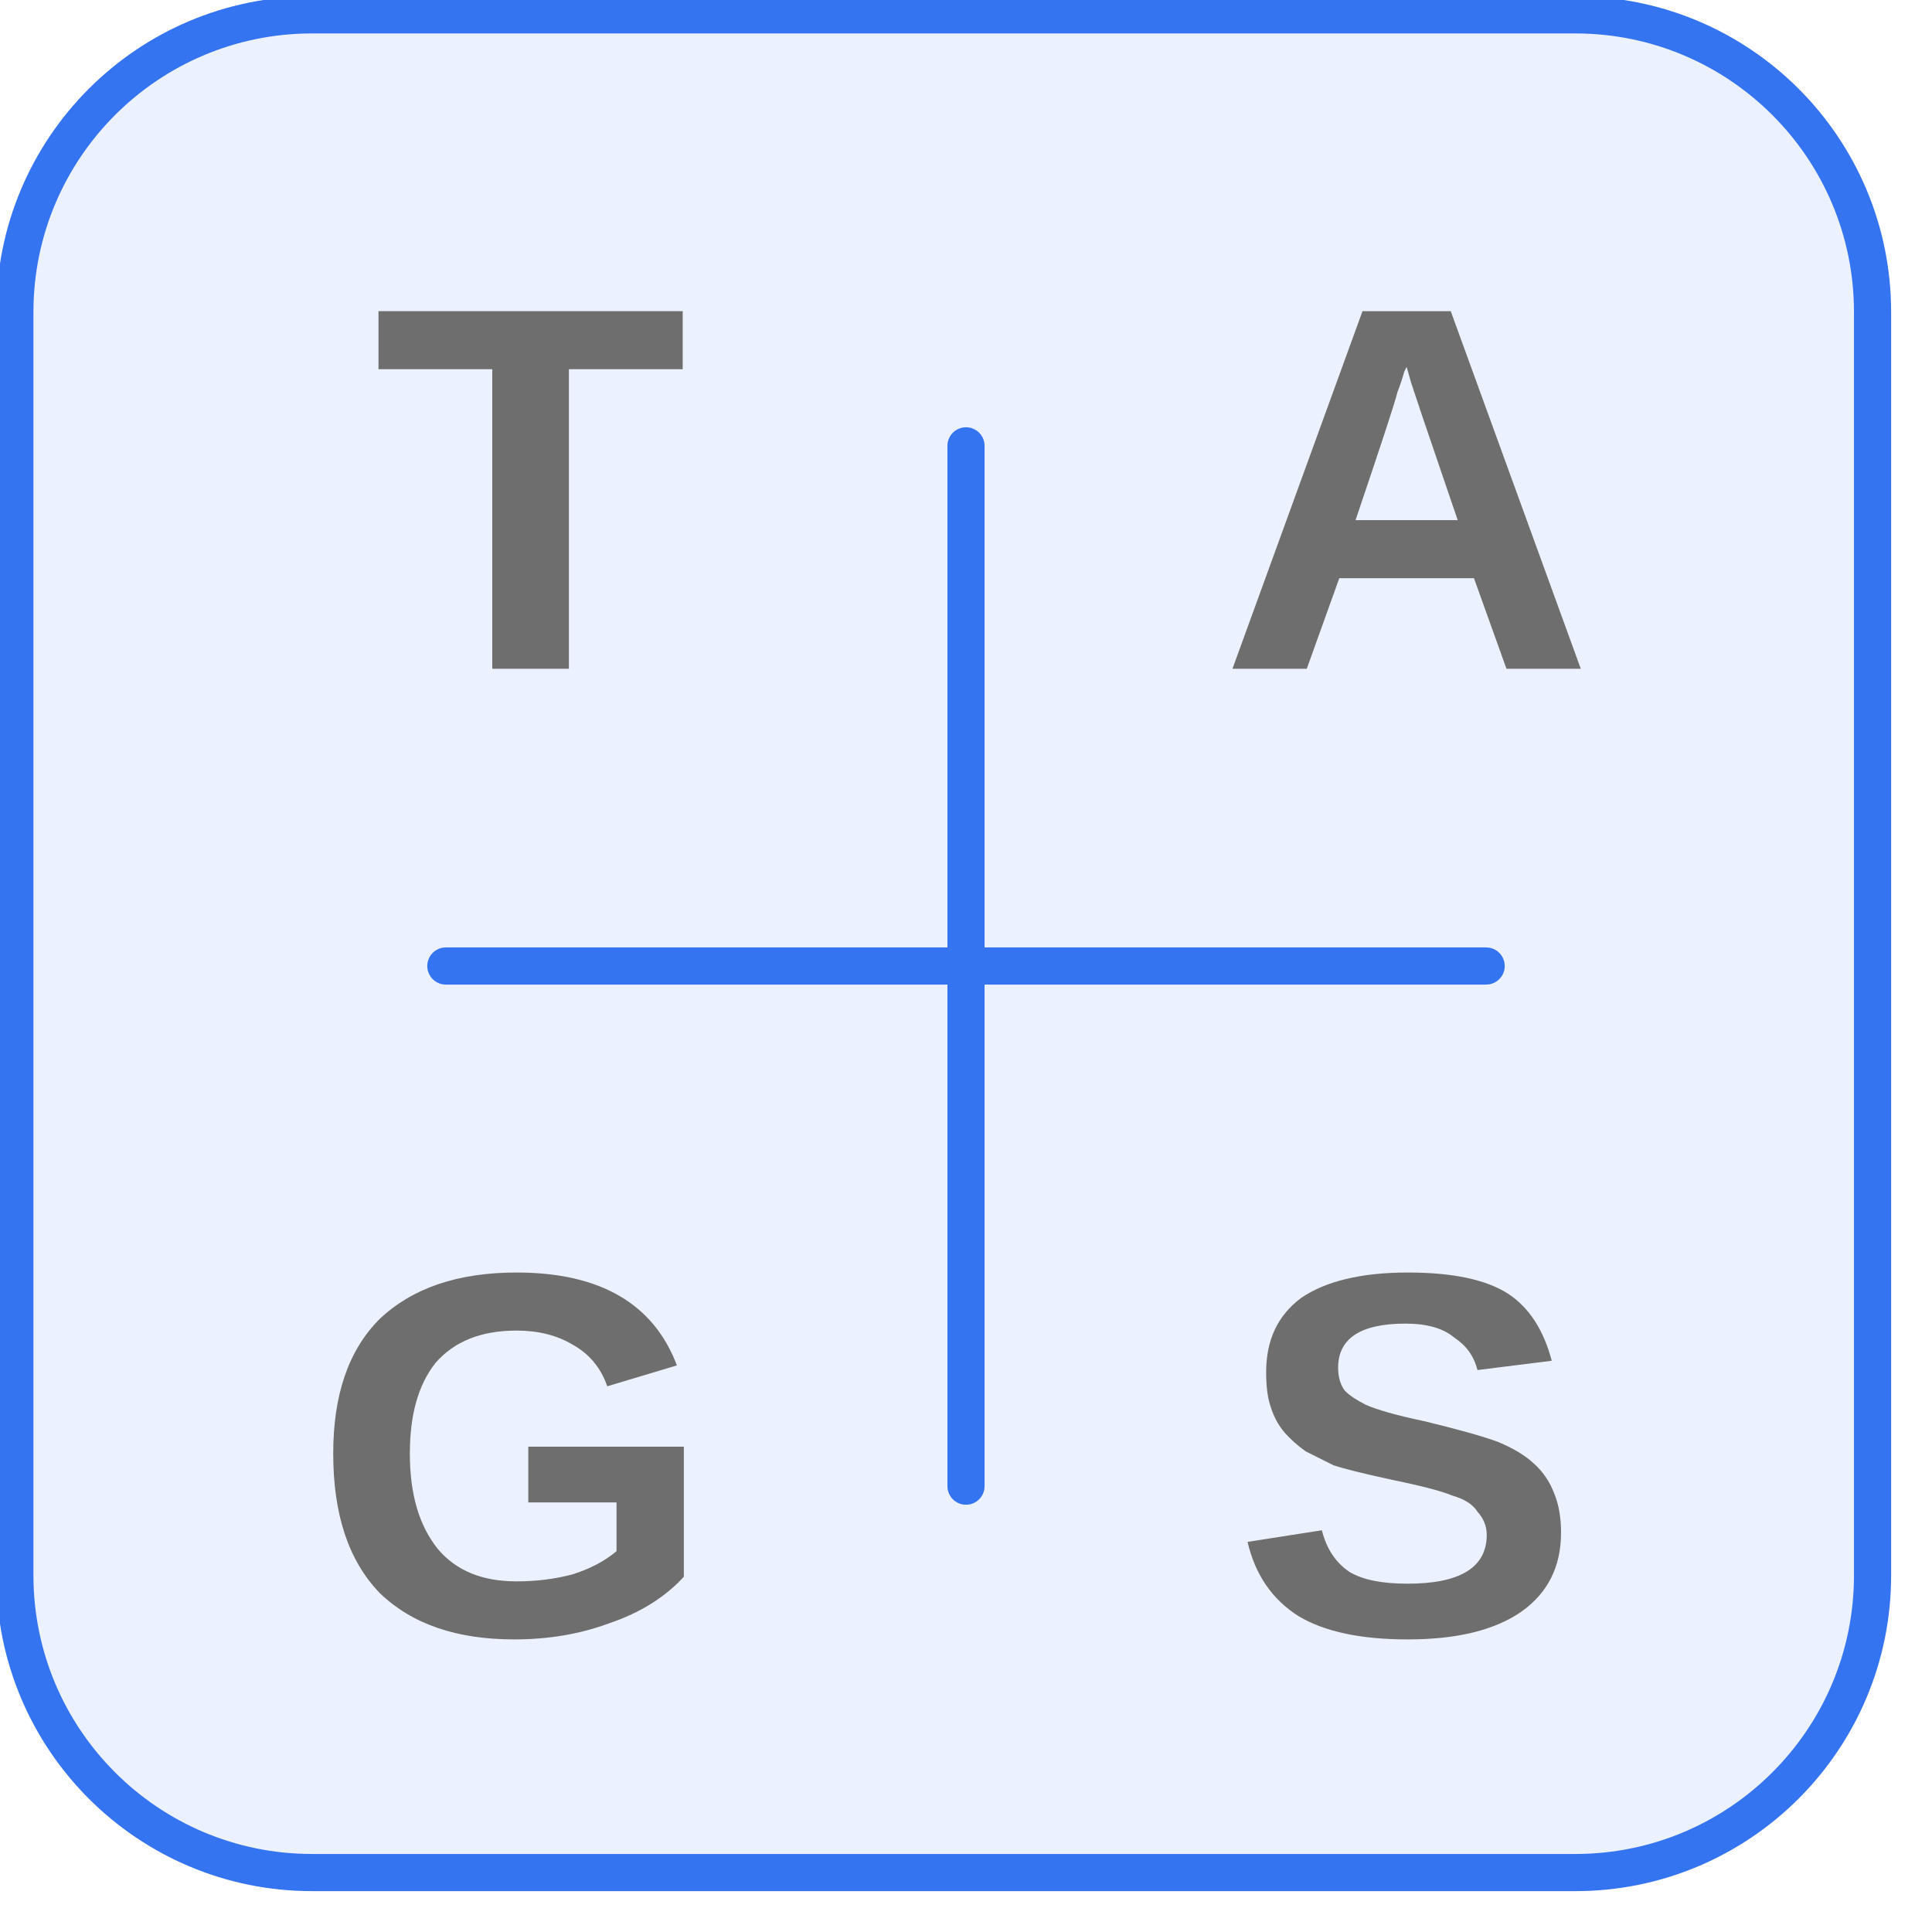
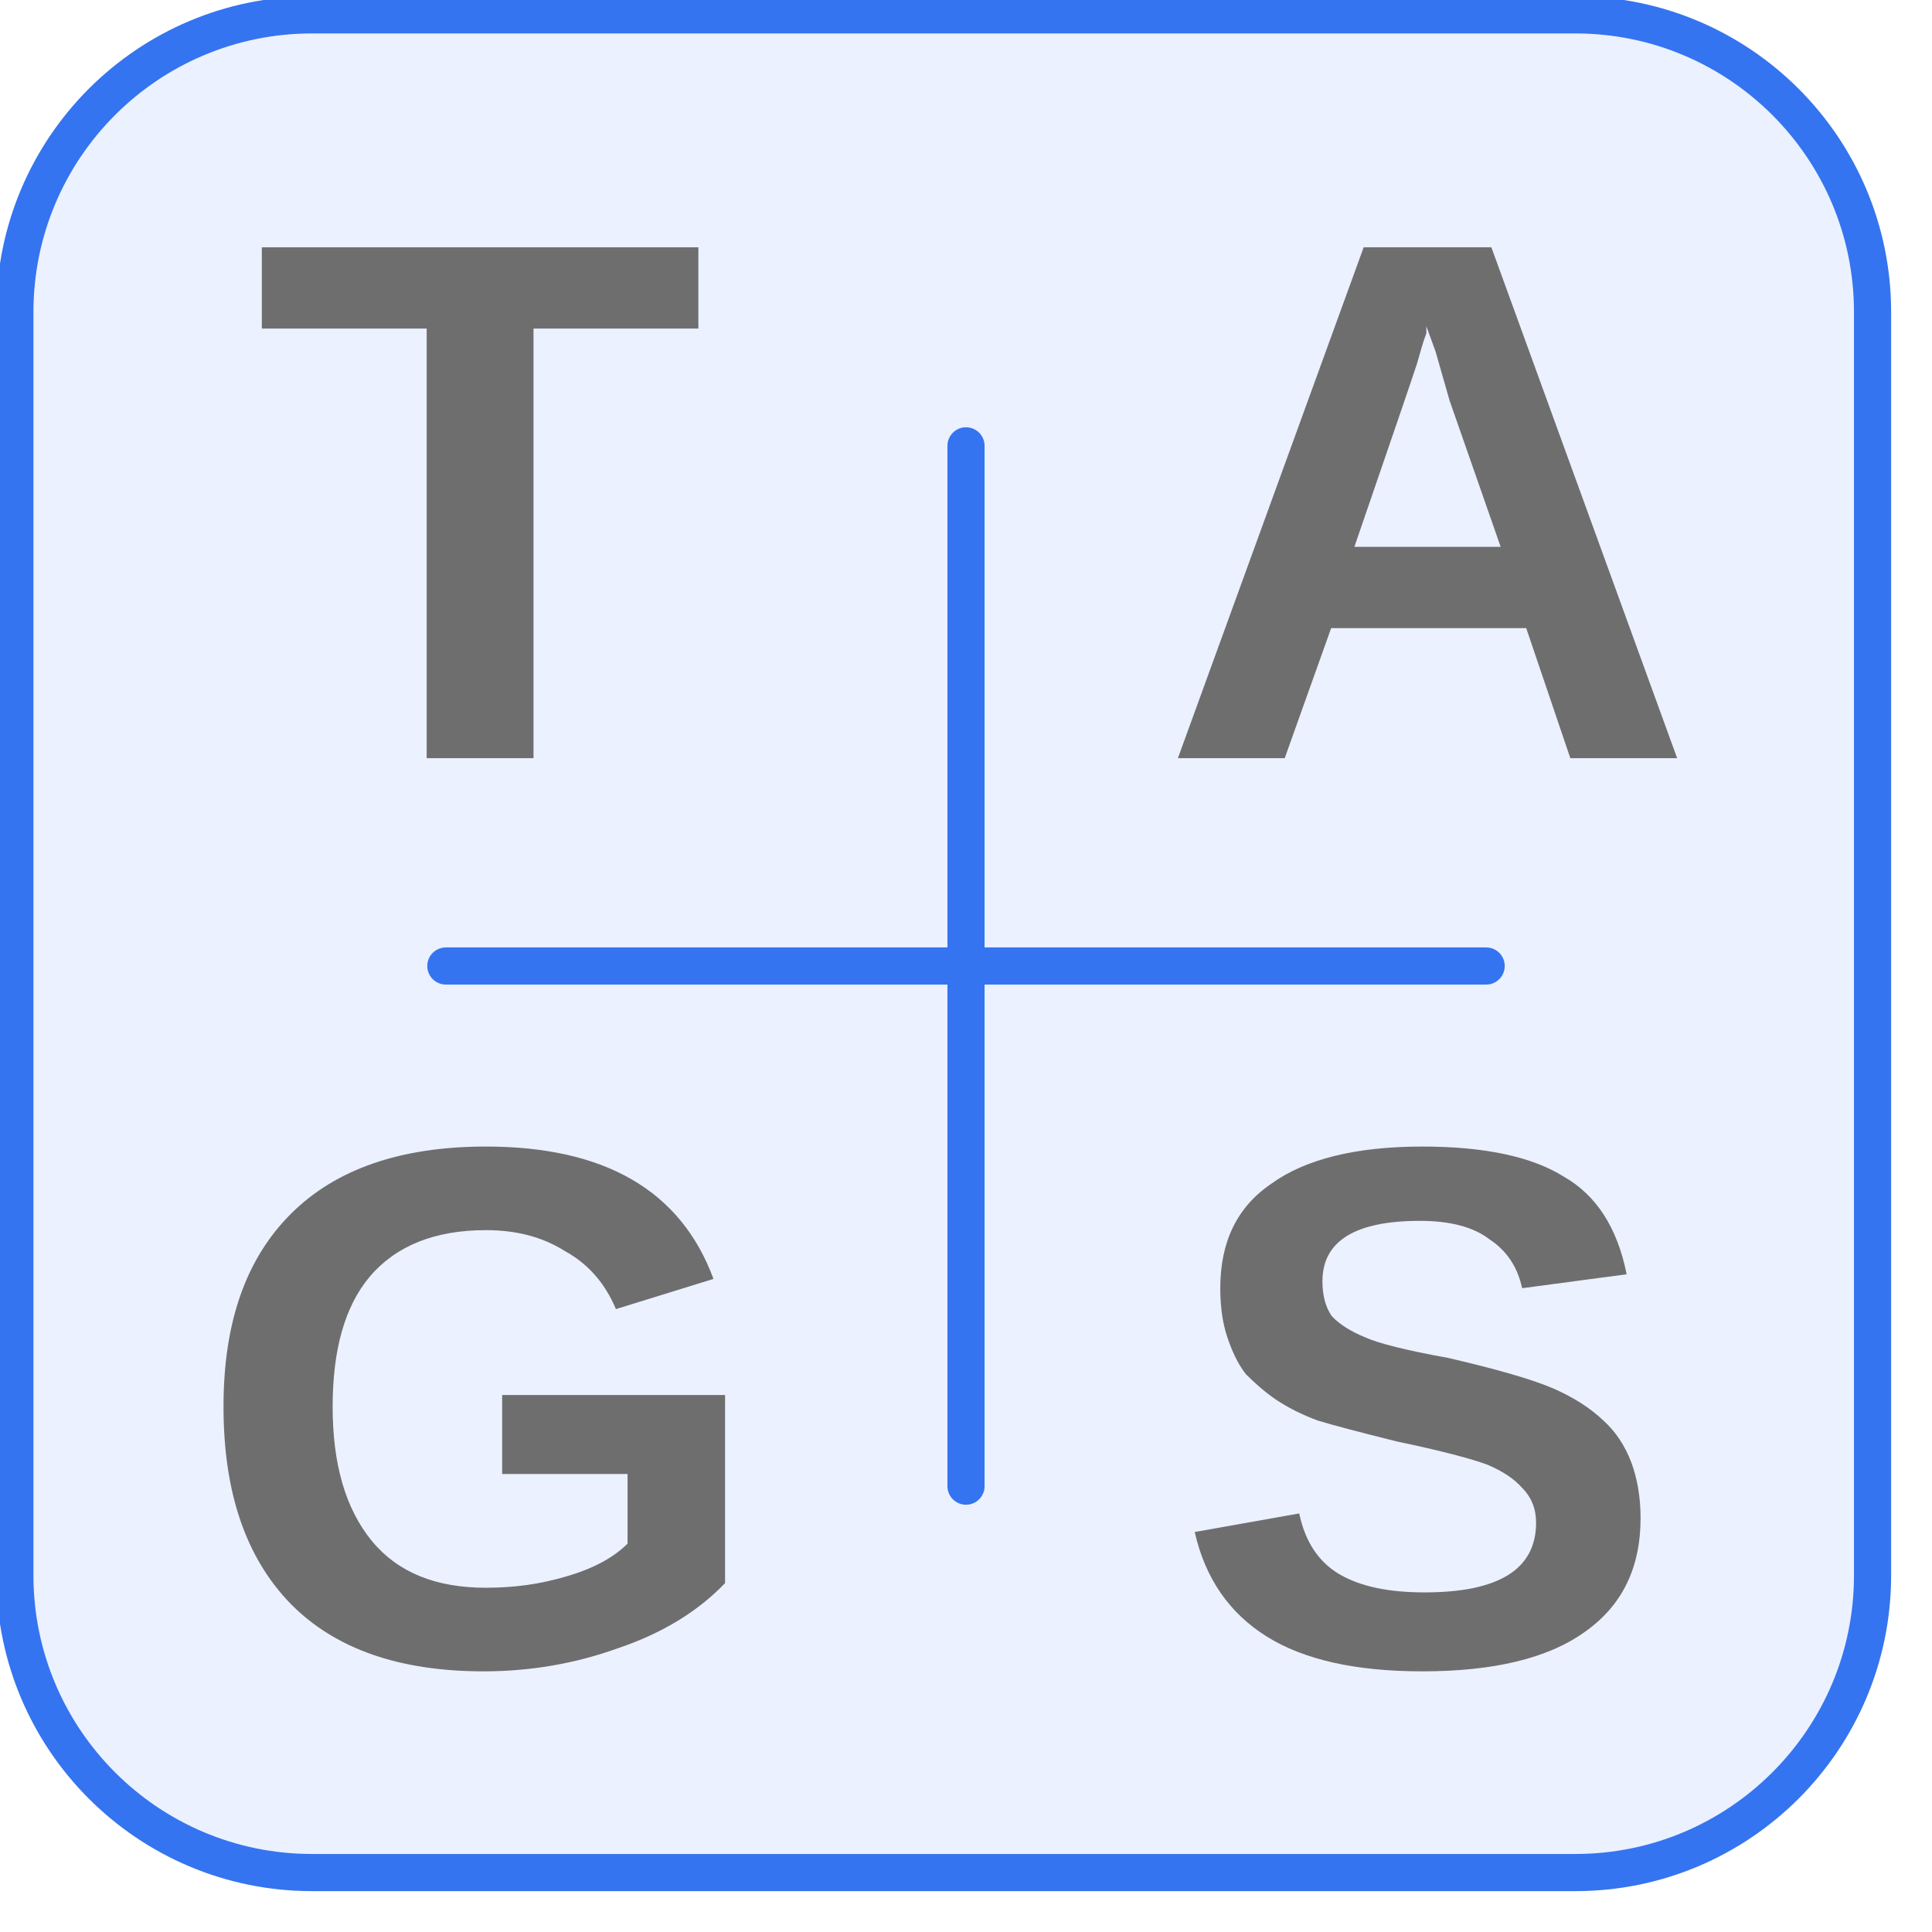
<svg xmlns="http://www.w3.org/2000/svg" width="13" height="13" viewBox="0 0 13 13" fill="none">
  <rect x="0.1" y="0.1" width="12.5" height="12.5" rx="2" fill="#3574F0" fill-opacity="0.1" stroke="#3574F0" stroke-width="0.25" />
  <path d="M6.5 3V10M3 6.5H10" stroke="#3574F0" stroke-width="0.25" stroke-linecap="round" />
-   <g fill="#6E6E6E" style="font-family: Arial, sans-serif; font-weight: bold; font-size: 3.5px;">
-     <text x="2.5" y="4.5">T</text>
-     <text x="8.2" y="4.5">A</text>
-     <text x="2.1" y="11">G</text>
-     <text x="8.3" y="11">S</text>
+   <g fill="#6E6E6E" style="font-family: Arial, sans-serif; font-weight: bold; font-size: 5px;">
+     <text x="1.7" y="5.1">T</text>
+     <text x="7.8" y="5.1">A</text>
+     <text x="1.3" y="11.2">G</text>
+     <text x="7.9" y="11.2">S</text>
  </g>
</svg>
